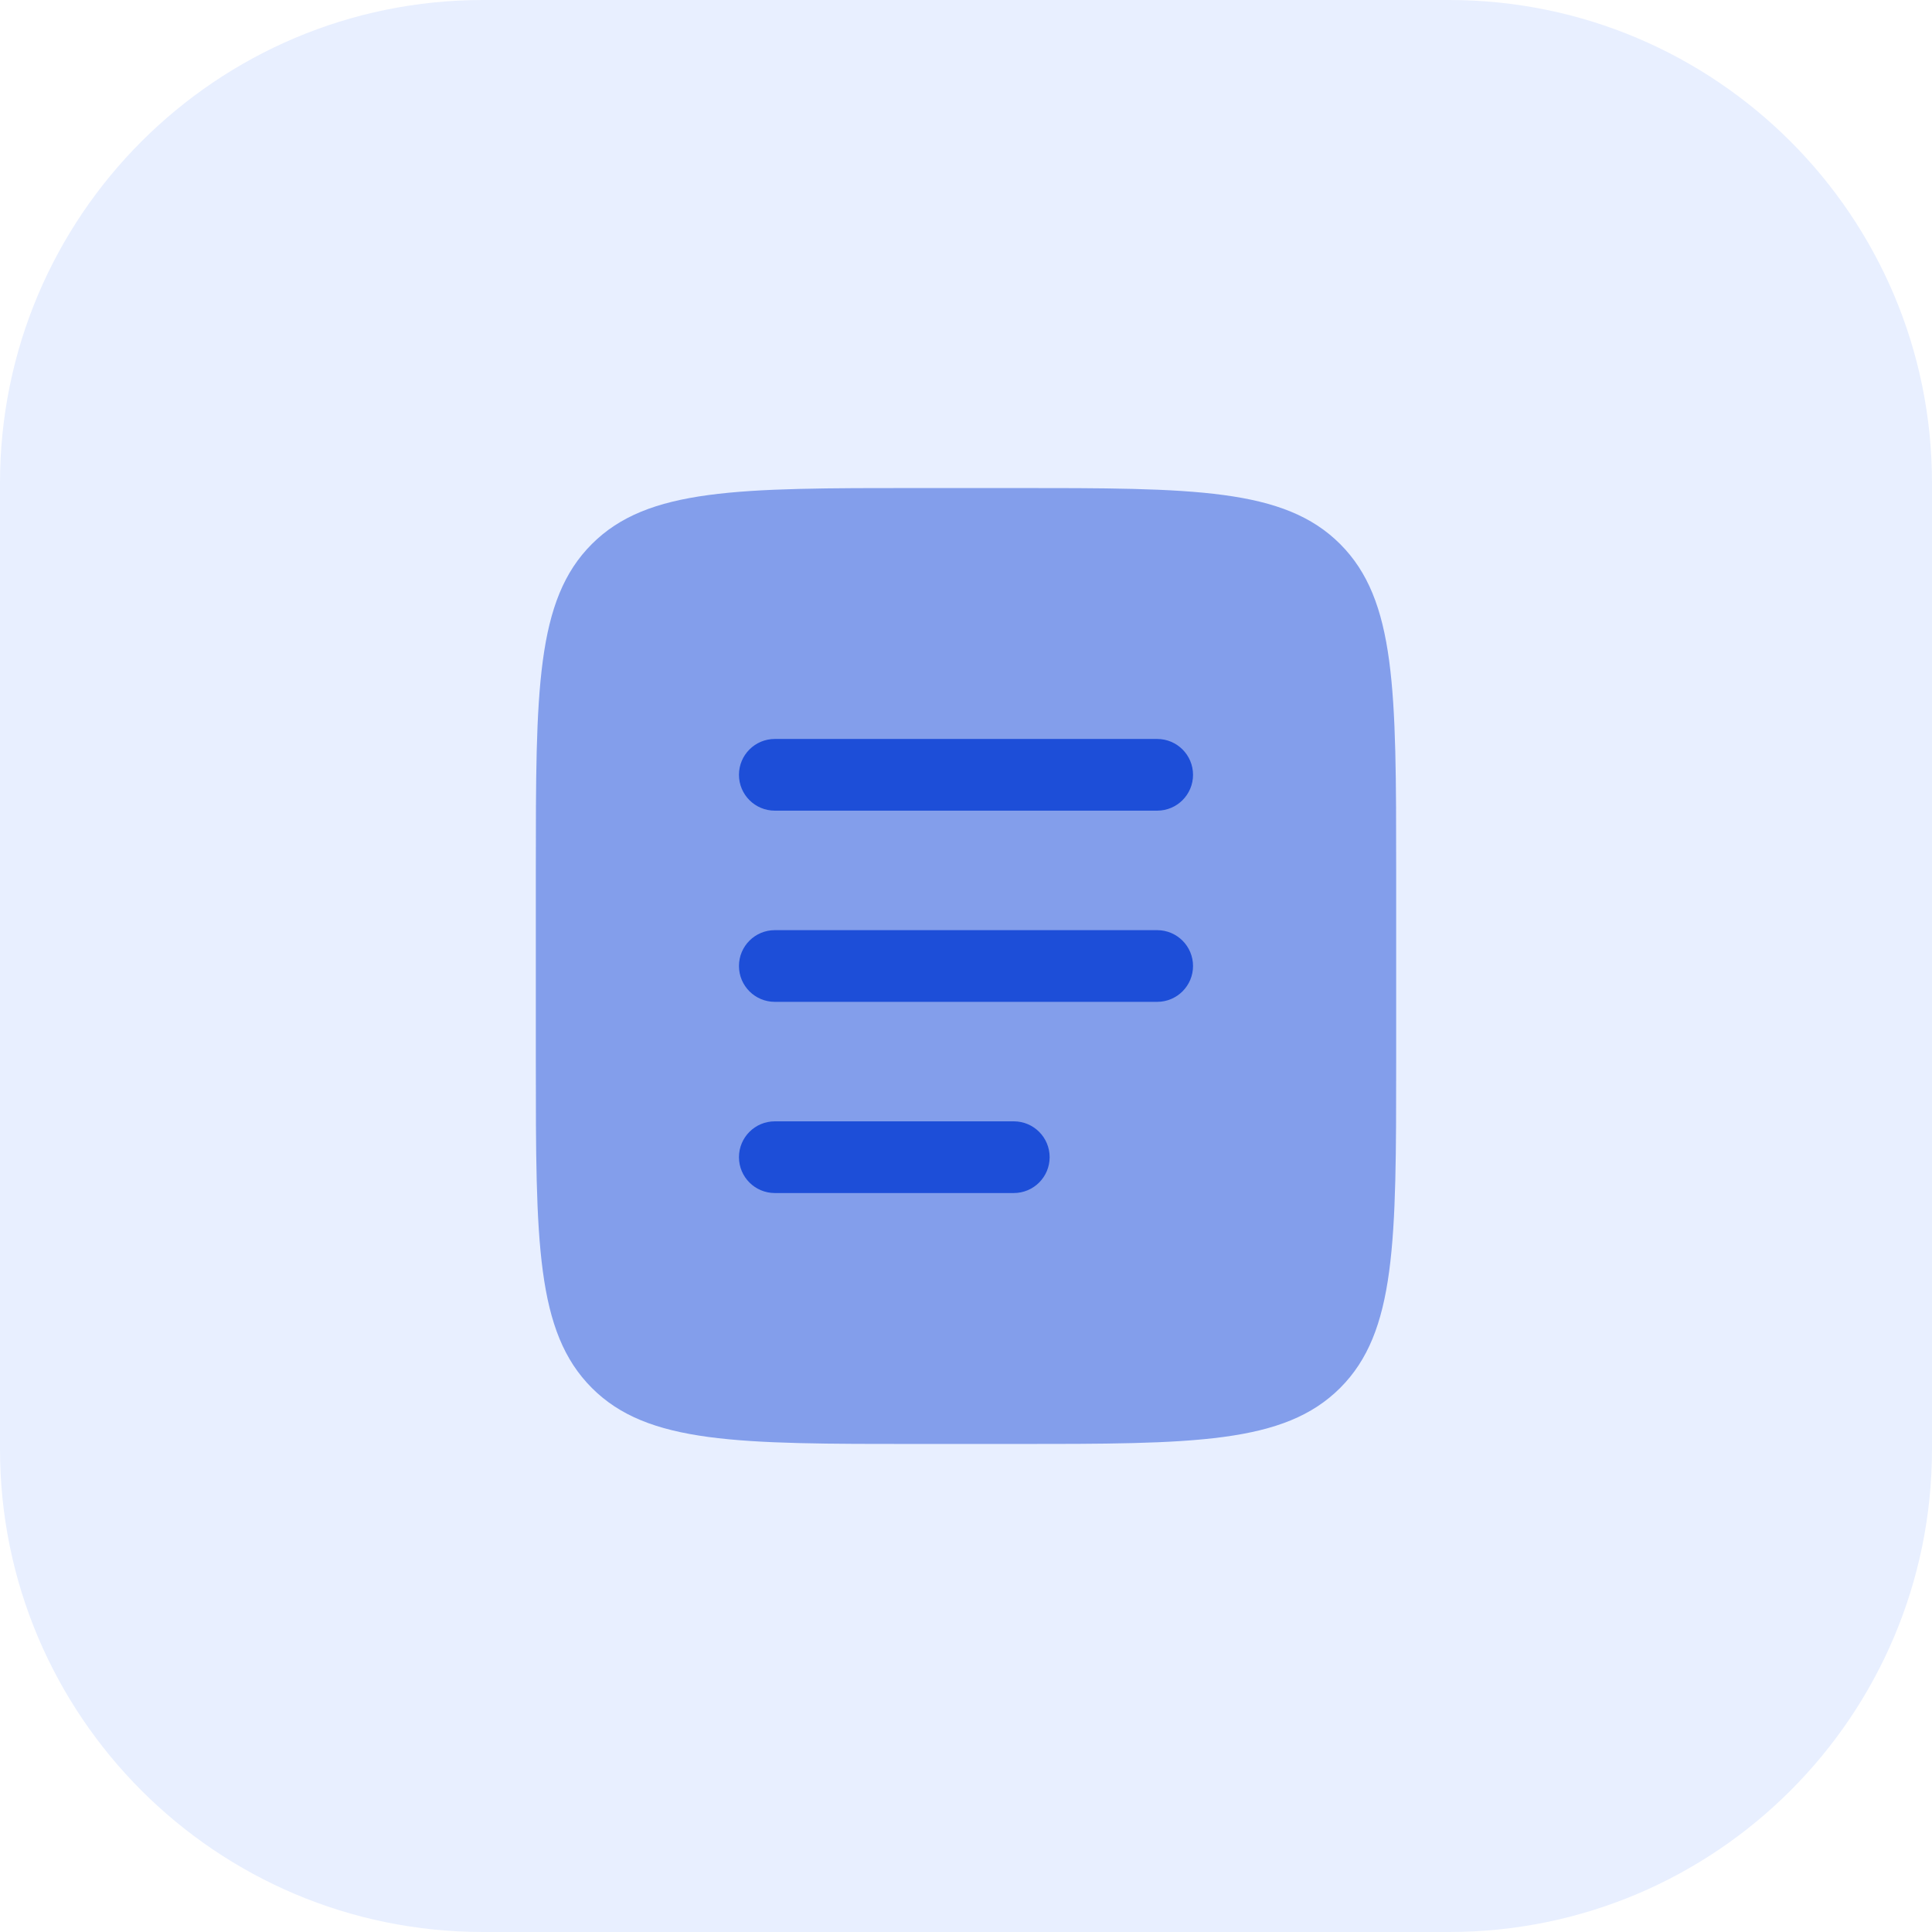
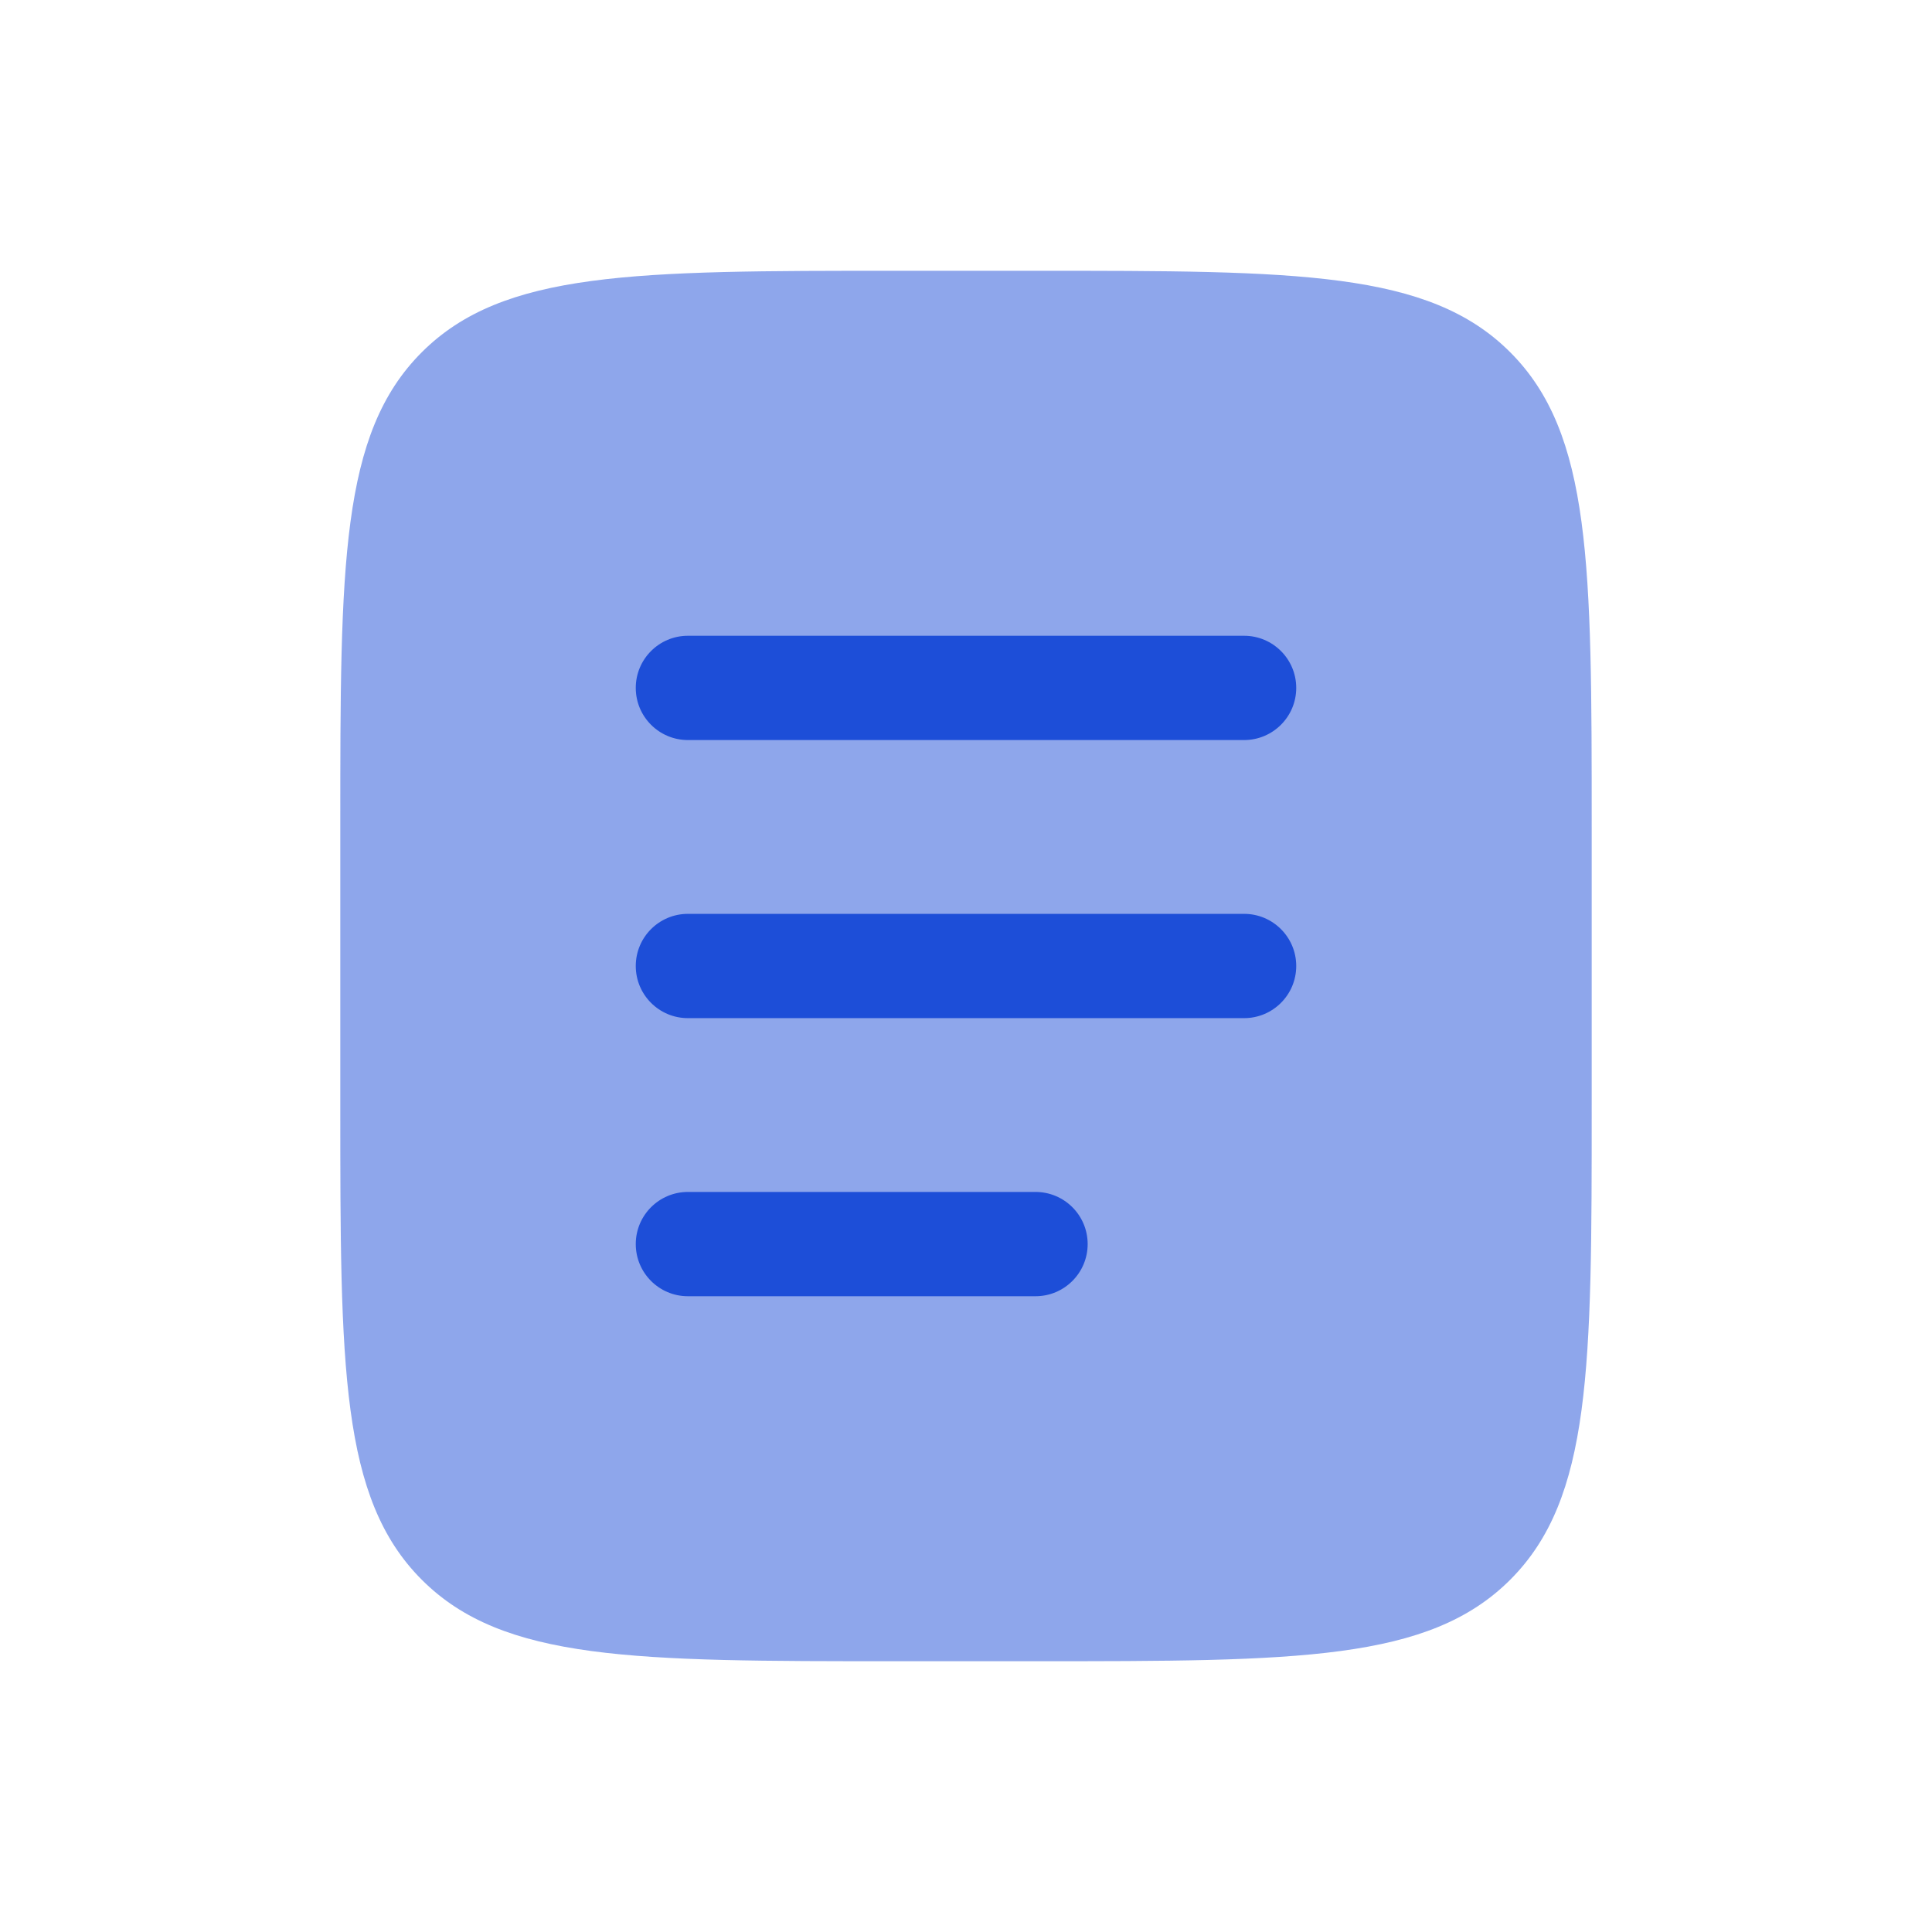
- <svg xmlns="http://www.w3.org/2000/svg" viewBox="0 0 64 64">
-   <rect width="64" height="64" rx="16" fill="#e8efff" />
+ <svg xmlns="http://www.w3.org/2000/svg" viewBox="10 10 44 44">
  <g color="#1d4ed8" transform="translate(13 13) scale(1.58333)">
    <g fill="currentColor">
      <path d="M3 10c0-3.771 0-5.657 1.172-6.828S7.229 2 11 2h2c3.771 0 5.657 0 6.828 1.172S21 6.229 21 10v4c0 3.771 0 5.657-1.172 6.828S16.771 22 13 22h-2c-3.771 0-5.657 0-6.828-1.172S3 17.771 3 14z" opacity="0.5" />
      <path fill-rule="evenodd" d="M7.25 12a.75.75 0 0 1 .75-.75h8a.75.75 0 0 1 0 1.5H8a.75.75 0 0 1-.75-.75m0-4A.75.75 0 0 1 8 7.25h8a.75.75 0 0 1 0 1.5H8A.75.75 0 0 1 7.25 8m0 8a.75.75 0 0 1 .75-.75h5a.75.75 0 0 1 0 1.5H8a.75.75 0 0 1-.75-.75" clip-rule="evenodd" />
    </g>
  </g>
</svg>
